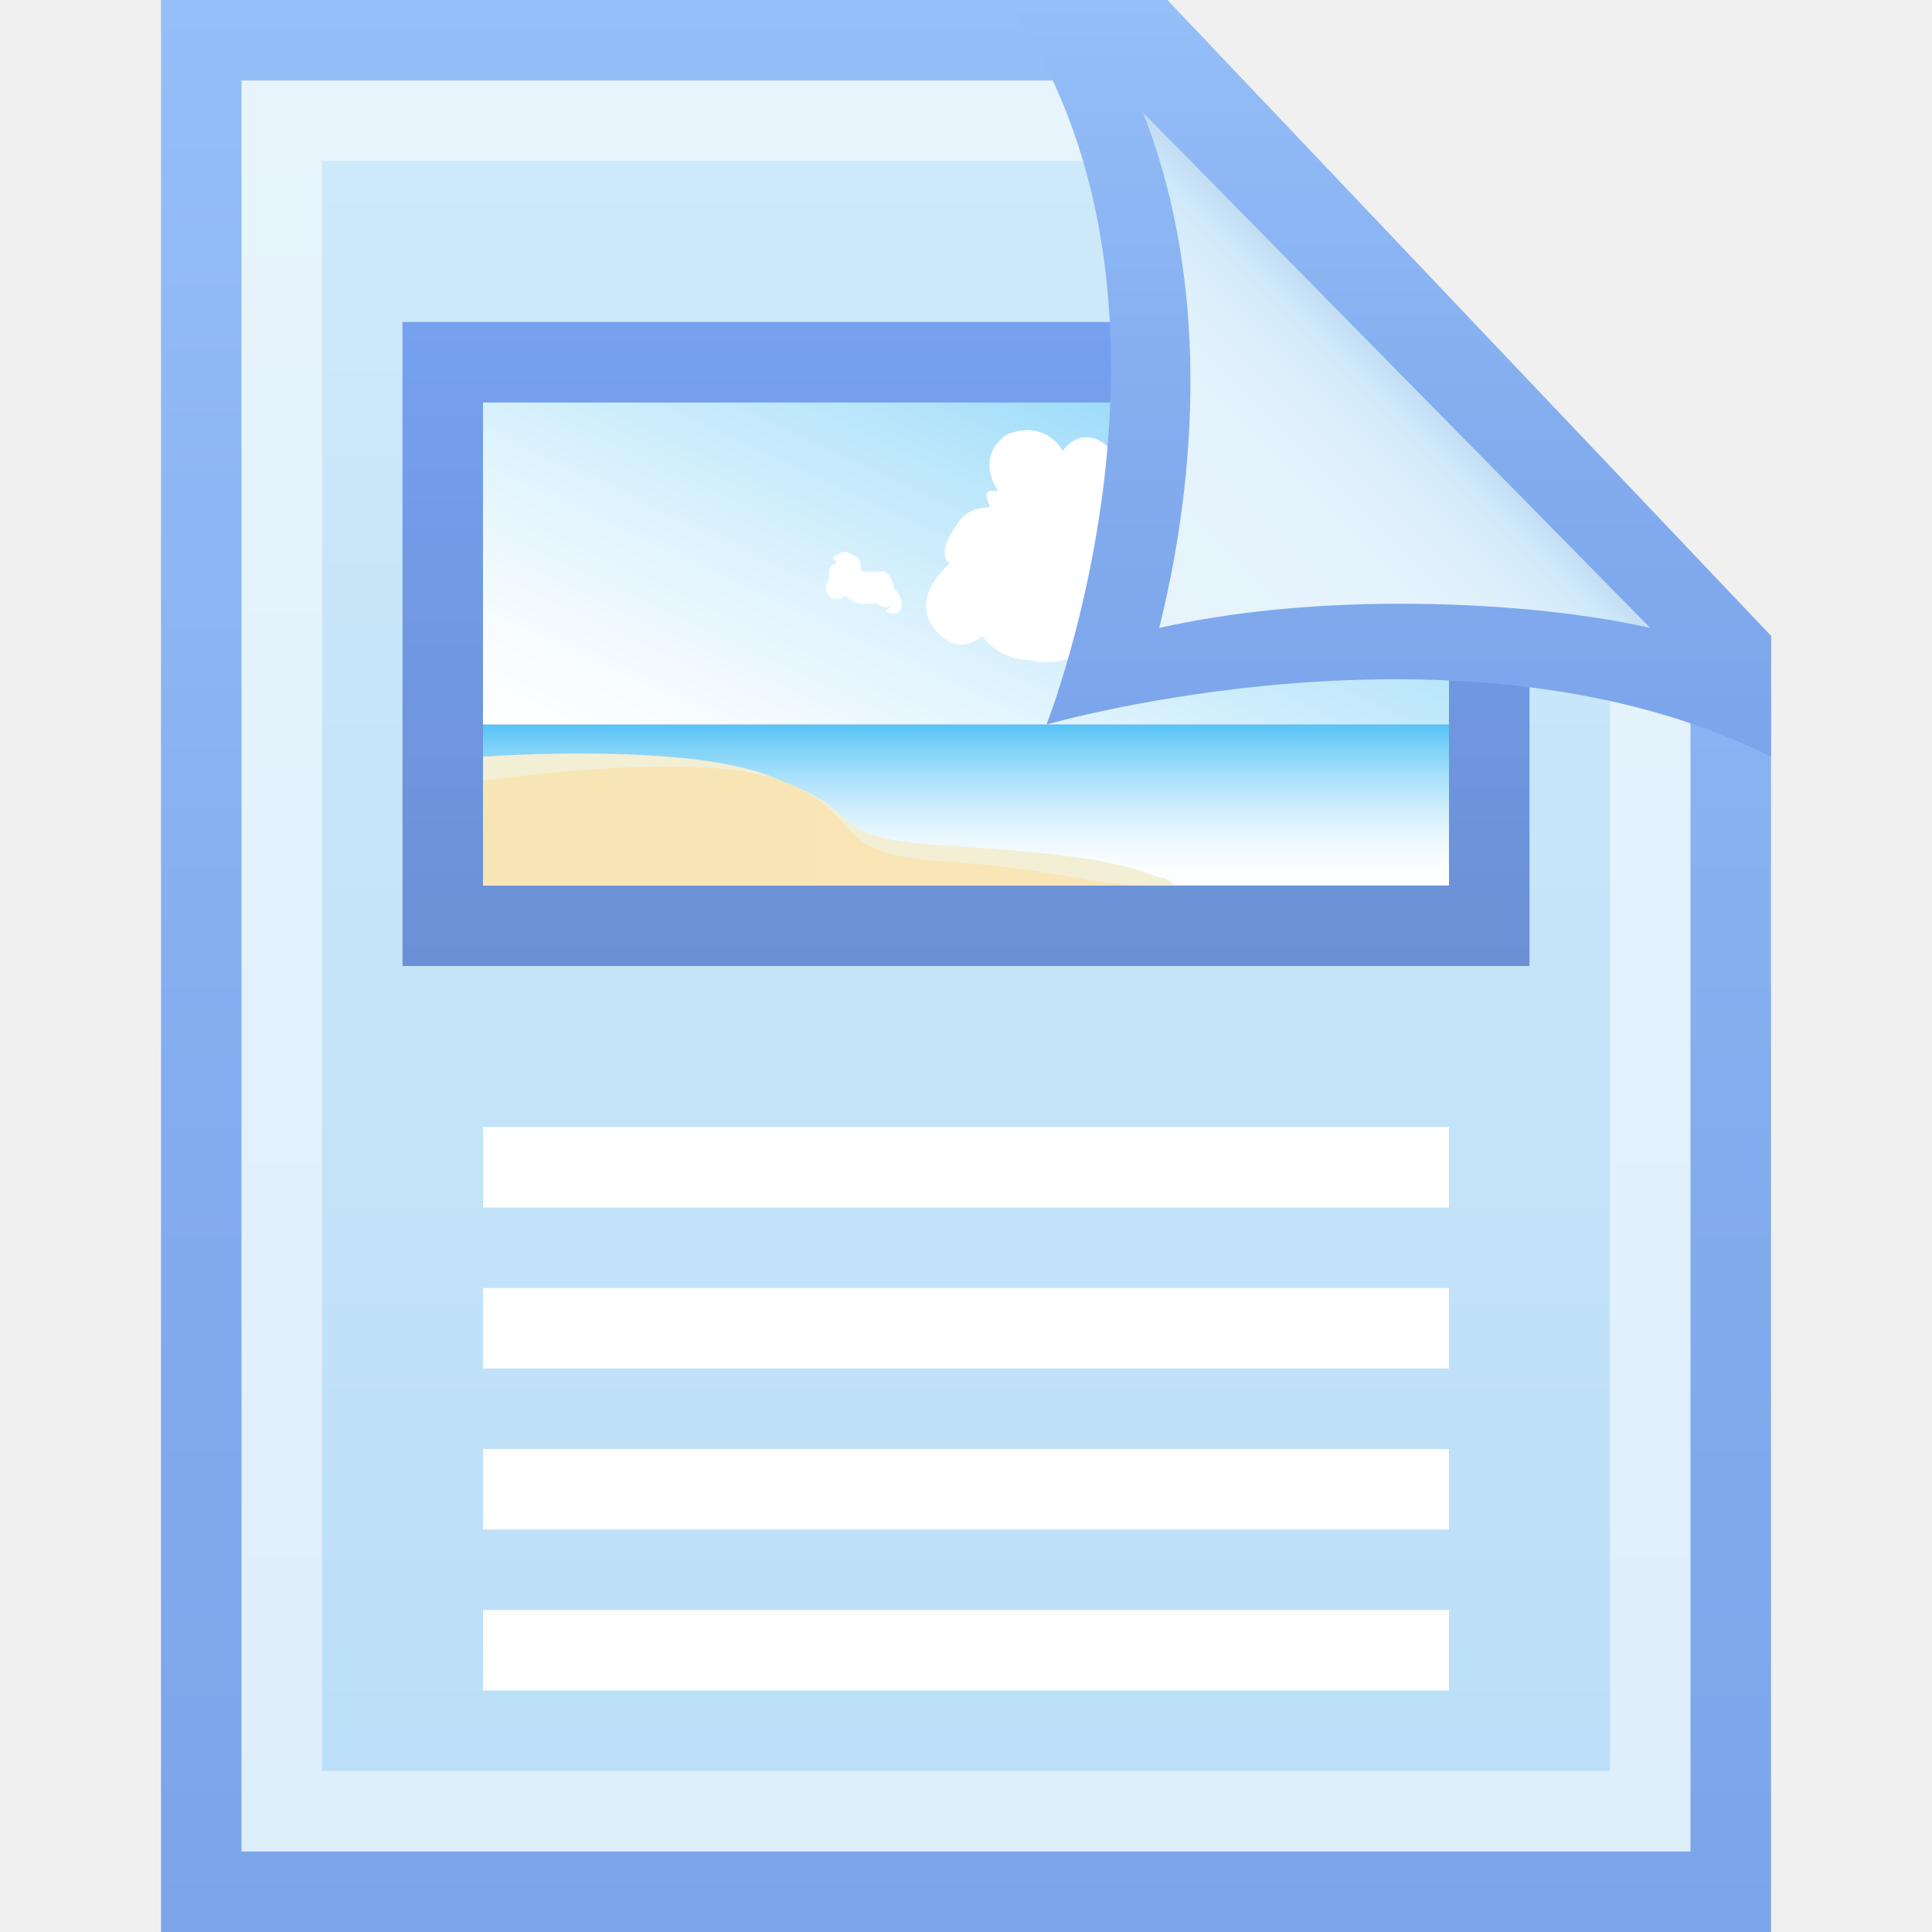
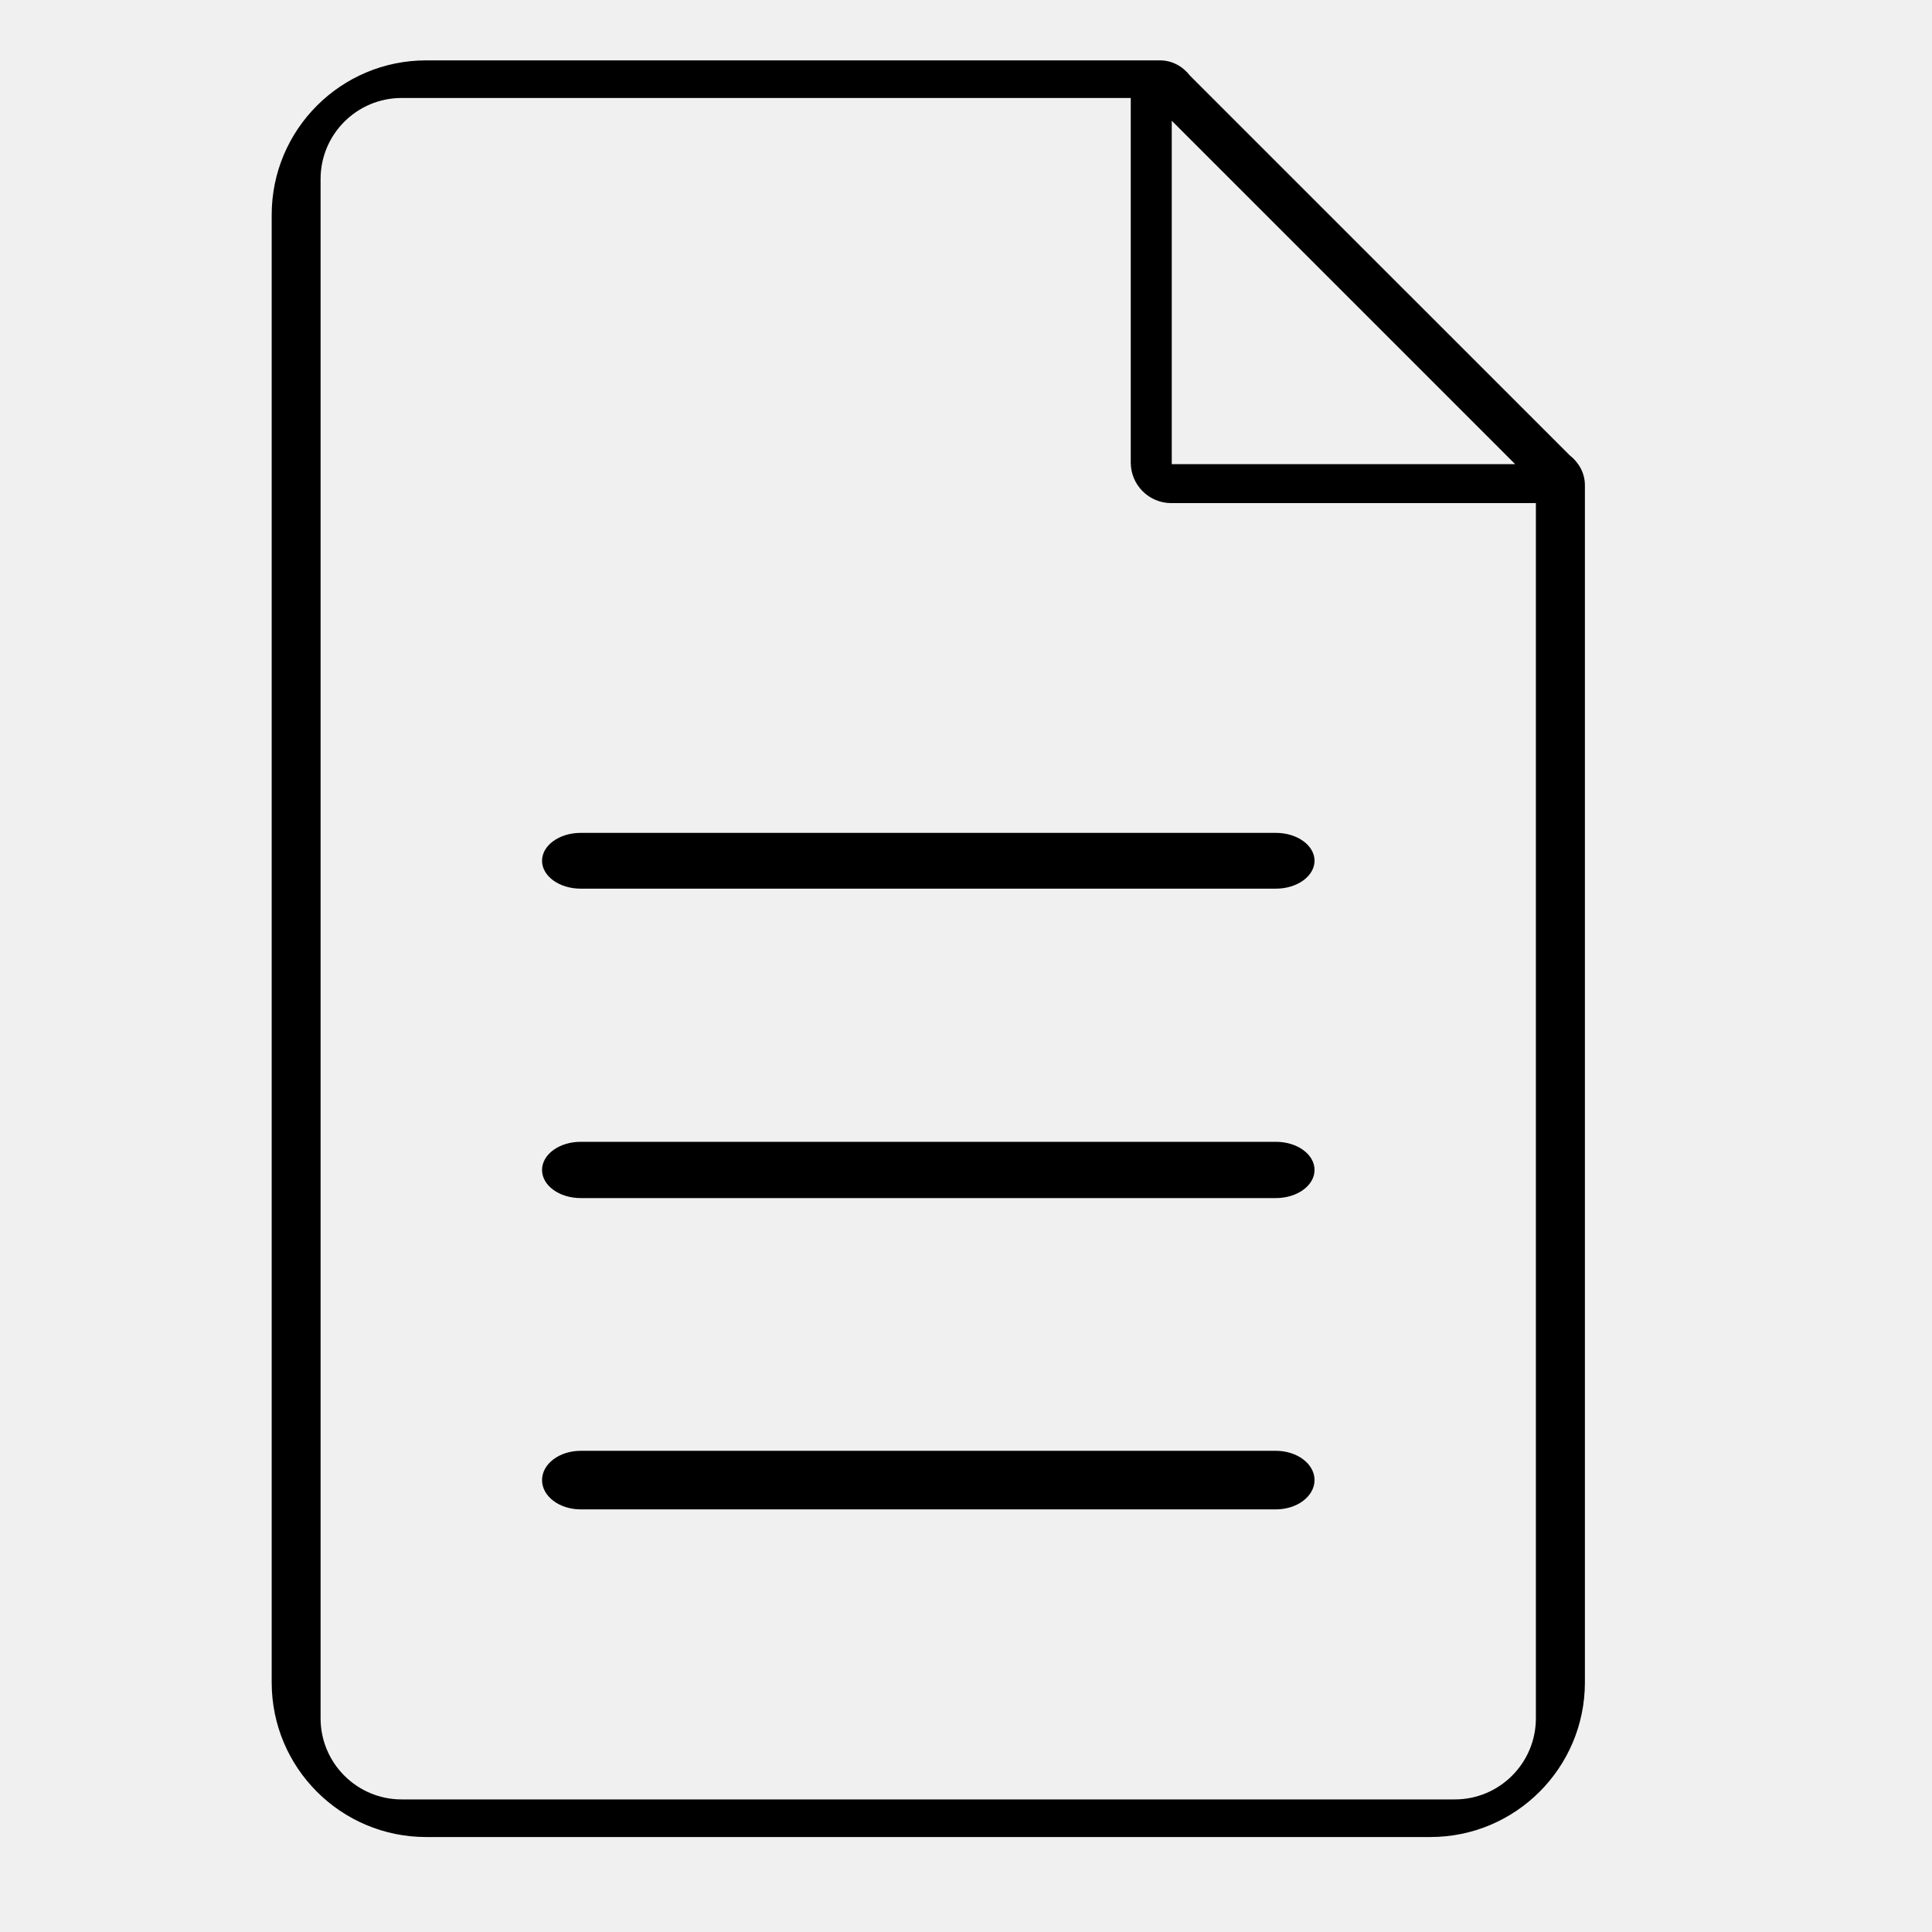
- <svg xmlns="http://www.w3.org/2000/svg" version="1.1" x="0px" y="0px" width="24px" height="24px" viewBox="-2 0 24 24" style="overflow:visible;enable-background:new -2 0 24 24;" xml:space="preserve" preserveAspectRatio="xMinYMid meet">
-   <defs>
- </defs>
-   <linearGradient id="SVGID_1_" gradientUnits="userSpaceOnUse" x1="9.999" y1="0" x2="9.999" y2="24">
-     <stop offset="0" style="stop-color:#95BFF8" />
-     <stop offset="0.557" style="stop-color:#84ADEF" />
-     <stop offset="1" style="stop-color:#7CA4EB" />
-   </linearGradient>
-   <polygon style="fill:url(#SVGID_1_);" points="12.5,0 11.5,0 1,0 0,0 0,24 1,24 19,24 20,24 20,7.9 " />
-   <linearGradient id="SVGID_2_" gradientUnits="userSpaceOnUse" x1="9.999" y1="1" x2="9.999" y2="23">
-     <stop offset="0" style="stop-color:#E7F4FC" />
-     <stop offset="1" style="stop-color:#DEEFFC" />
-   </linearGradient>
-   <polygon style="fill:url(#SVGID_2_);" points="12.1,1 11.1,1 2,1 1,1 1,23 2,23 18,23 19,23 19,8.3 " />
-   <linearGradient id="SVGID_3_" gradientUnits="userSpaceOnUse" x1="9.999" y1="2" x2="9.999" y2="22">
-     <stop offset="0" style="stop-color:#CEE9F9" />
-     <stop offset="1" style="stop-color:#BBDFF8" />
-   </linearGradient>
-   <polygon style="fill:url(#SVGID_3_);" points="11.6,2 10.6,2 3,2 2,2 2,22 3,22 17,22 18,22 18,8.7 " />
-   <path style="fill:#FFFFFF;" d="M16,21H4v-1h12V21z M16,18H4v1h12V18z M16,16H4v1h12V16z M16,14H4v1h12V14z" />
-   <linearGradient id="SVGID_4_" gradientUnits="userSpaceOnUse" x1="9.999" y1="4" x2="9.999" y2="12">
-     <stop offset="0" style="stop-color:#76A1F0" />
-     <stop offset="1" style="stop-color:#6B90D5" />
-   </linearGradient>
-   <polygon style="fill:url(#SVGID_4_);" points="15.3,4 14.3,4 4,4 3,4 3,12 4,12 16,12 17,12 17,5.8 " />
-   <linearGradient id="SVGID_5_" gradientUnits="userSpaceOnUse" x1="9.999" y1="9" x2="9.999" y2="11">
-     <stop offset="0" style="stop-color:#57C3F6" />
-     <stop offset="0.165" style="stop-color:#83D3F8" />
-     <stop offset="0.355" style="stop-color:#AFE3FB" />
-     <stop offset="0.54" style="stop-color:#D2EFFD" />
-     <stop offset="0.713" style="stop-color:#EBF8FE" />
-     <stop offset="0.871" style="stop-color:#FAFDFF" />
-     <stop offset="1" style="stop-color:#FFFFFF" />
-   </linearGradient>
-   <rect x="4" y="9" style="fill:url(#SVGID_5_);" width="12" height="2" />
-   <path style="fill:#F2EFD5;" d="M12.4,10.9c-0.5-0.2-1.1-0.3-2.7-0.4c-1.5-0.1-0.9-0.4-2-0.8C6.7,9.2,4,9.4,4,9.4V11h8.6  C12.6,11,12.5,10.9,12.4,10.9z" />
-   <linearGradient id="SVGID_6_" gradientUnits="userSpaceOnUse" x1="4" y1="10.248" x2="12.296" y2="10.248">
-     <stop offset="0" style="stop-color:#F8E5B5" />
-     <stop offset="1" style="stop-color:#F9E5B6" />
-   </linearGradient>
-   <path style="fill:url(#SVGID_6_);" d="M9.7,10.7c-1.5-0.1-0.9-0.6-2-1c-1-0.4-3.7,0-3.7,0V11h8.3C11.5,11,11.2,10.8,9.7,10.7z" />
-   <linearGradient id="SVGID_7_" gradientUnits="userSpaceOnUse" x1="12.534" y1="1.567" x2="8.163" y2="10.941">
-     <stop offset="0" style="stop-color:#57C3F6" />
-     <stop offset="0.229" style="stop-color:#8AD5F9" />
-     <stop offset="0.483" style="stop-color:#BCE7FB" />
-     <stop offset="0.705" style="stop-color:#E1F4FD" />
-     <stop offset="0.885" style="stop-color:#F7FCFF" />
-     <stop offset="1" style="stop-color:#FFFFFF" />
-   </linearGradient>
-   <rect x="4" y="5" style="fill:url(#SVGID_7_);" width="12" height="4" />
-   <path style="fill:#FFFFFF;" d="M11.2,5.6c0,0-0.2-0.4-0.7-0.2c-0.4,0.3-0.1,0.7-0.1,0.7s-0.1,0-0.1,0c-0.1,0,0,0.2,0,0.2  s-0.3,0-0.4,0.2C9.6,6.9,9.8,7,9.8,7S9.3,7.4,9.6,7.8c0.3,0.4,0.6,0.1,0.6,0.1s0.2,0.3,0.6,0.3c0.4,0.1,0.6-0.1,0.6-0.1  s0.3,0.2,0.5,0.1C12.4,8.2,12.5,8,12.5,8s0.6,0.3,0.8-0.3C13.4,7.3,13,7.1,13,7.1s0.1-0.4-0.2-0.6s-0.6,0-0.6,0s0.1,0,0-0.1  c0-0.1-0.3-0.1-0.3-0.1s0.1-0.6-0.2-0.8C11.4,5.3,11.2,5.6,11.2,5.6z" />
-   <path style="fill:#FFFFFF;" d="M8.6,6.9c0,0-0.1-0.1-0.2,0C8.3,6.9,8.4,7,8.4,7s0,0,0,0c0,0,0,0,0,0s-0.1,0-0.1,0.1  c0,0.1,0,0.1,0,0.1s-0.1,0.1,0,0.2c0.1,0.1,0.2,0,0.2,0s0.1,0.1,0.2,0.1c0.1,0,0.2,0,0.2,0s0.1,0.1,0.2,0C9,7.6,9,7.6,9,7.6  s0.2,0.1,0.2-0.1c0-0.1-0.1-0.2-0.1-0.2s0-0.1-0.1-0.2c-0.1,0-0.2,0-0.2,0s0,0,0,0s-0.1,0-0.1,0s0-0.2-0.1-0.2  C8.7,6.8,8.6,6.9,8.6,6.9z" />
-   <linearGradient id="SVGID_8_" gradientUnits="userSpaceOnUse" x1="15.245" y1="0" x2="15.245" y2="9.359">
-     <stop offset="0" style="stop-color:#95BFF8" />
-     <stop offset="0.557" style="stop-color:#84ADEF" />
-     <stop offset="1" style="stop-color:#7CA4EB" />
-   </linearGradient>
-   <path style="fill:url(#SVGID_8_);" d="M11,9c0,0,5.2-1.5,9,0.4c0-0.1,0-1.5,0-1.5L12.5,0c0,0-1.8,0-2,0C13.1,3.7,11,9,11,9z" />
-   <linearGradient id="SVGID_9_" gradientUnits="userSpaceOnUse" x1="12.322" y1="7.545" x2="15.45" y2="4.417">
-     <stop offset="0" style="stop-color:#E7F4FC" />
-     <stop offset="0.518" style="stop-color:#E5F3FC" />
-     <stop offset="0.705" style="stop-color:#DEF0FB" />
-     <stop offset="0.837" style="stop-color:#D3EBFA" />
-     <stop offset="0.872" style="stop-color:#CEE9F9" />
-     <stop offset="1" style="stop-color:#BDD8F0" />
-   </linearGradient>
-   <path style="fill:url(#SVGID_9_);" d="M18.5,7.8c-0.9-0.2-2-0.3-3.1-0.3c-1.1,0-2.1,0.1-3,0.3c0.4-1.6,0.7-4.1-0.2-6.4L18.5,7.8z" />
+ <svg xmlns="http://www.w3.org/2000/svg" version="1.1" id="svg3117" x="0px" y="0px" width="32px" height="32px" viewBox="0 0 32 32" enable-background="new 0 0 32 32" xml:space="preserve">
+   <path d="M23.691,30.427H7.059c-1.413,0-2.559-1.146-2.559-2.56V3.559C4.5,2.146,5.646,1,7.059,1h12.137c0.002,0,0.004,0,0.006,0  h0.012l0,0c0.205,0,0.38,0.103,0.496,0.253l6.289,6.288c0.149,0.117,0.252,0.292,0.252,0.496l0,0V8.05c0,0.001,0,0.002,0,0.003  v19.814C26.25,29.28,25.104,30.427,23.691,30.427z M19.408,2v5.688h5.688L19.408,2z M25.439,8.333H19.4  c-0.371,0-0.671-0.301-0.671-0.671V1.623H6.652c-0.741,0-1.342,0.601-1.342,1.342v25.496c0,0.74,0.601,1.343,1.342,1.343h17.445  c0.74,0,1.342-0.603,1.342-1.343V8.333z M21.133,25H9.618c-0.354,0-0.64-0.217-0.64-0.485c0-0.268,0.286-0.485,0.64-0.485h11.515  c0.354,0,0.64,0.218,0.64,0.485C21.772,24.783,21.486,25,21.133,25z M21.133,19.844H9.618c-0.354,0-0.64-0.208-0.64-0.466  s0.286-0.466,0.64-0.466h11.515c0.354,0,0.64,0.208,0.64,0.466S21.486,19.844,21.133,19.844z M21.133,14.719H9.618  c-0.354,0-0.64-0.207-0.64-0.462c0-0.255,0.286-0.462,0.64-0.462h11.515c0.354,0,0.64,0.208,0.64,0.462  C21.772,14.512,21.486,14.719,21.133,14.719z" />
</svg>
